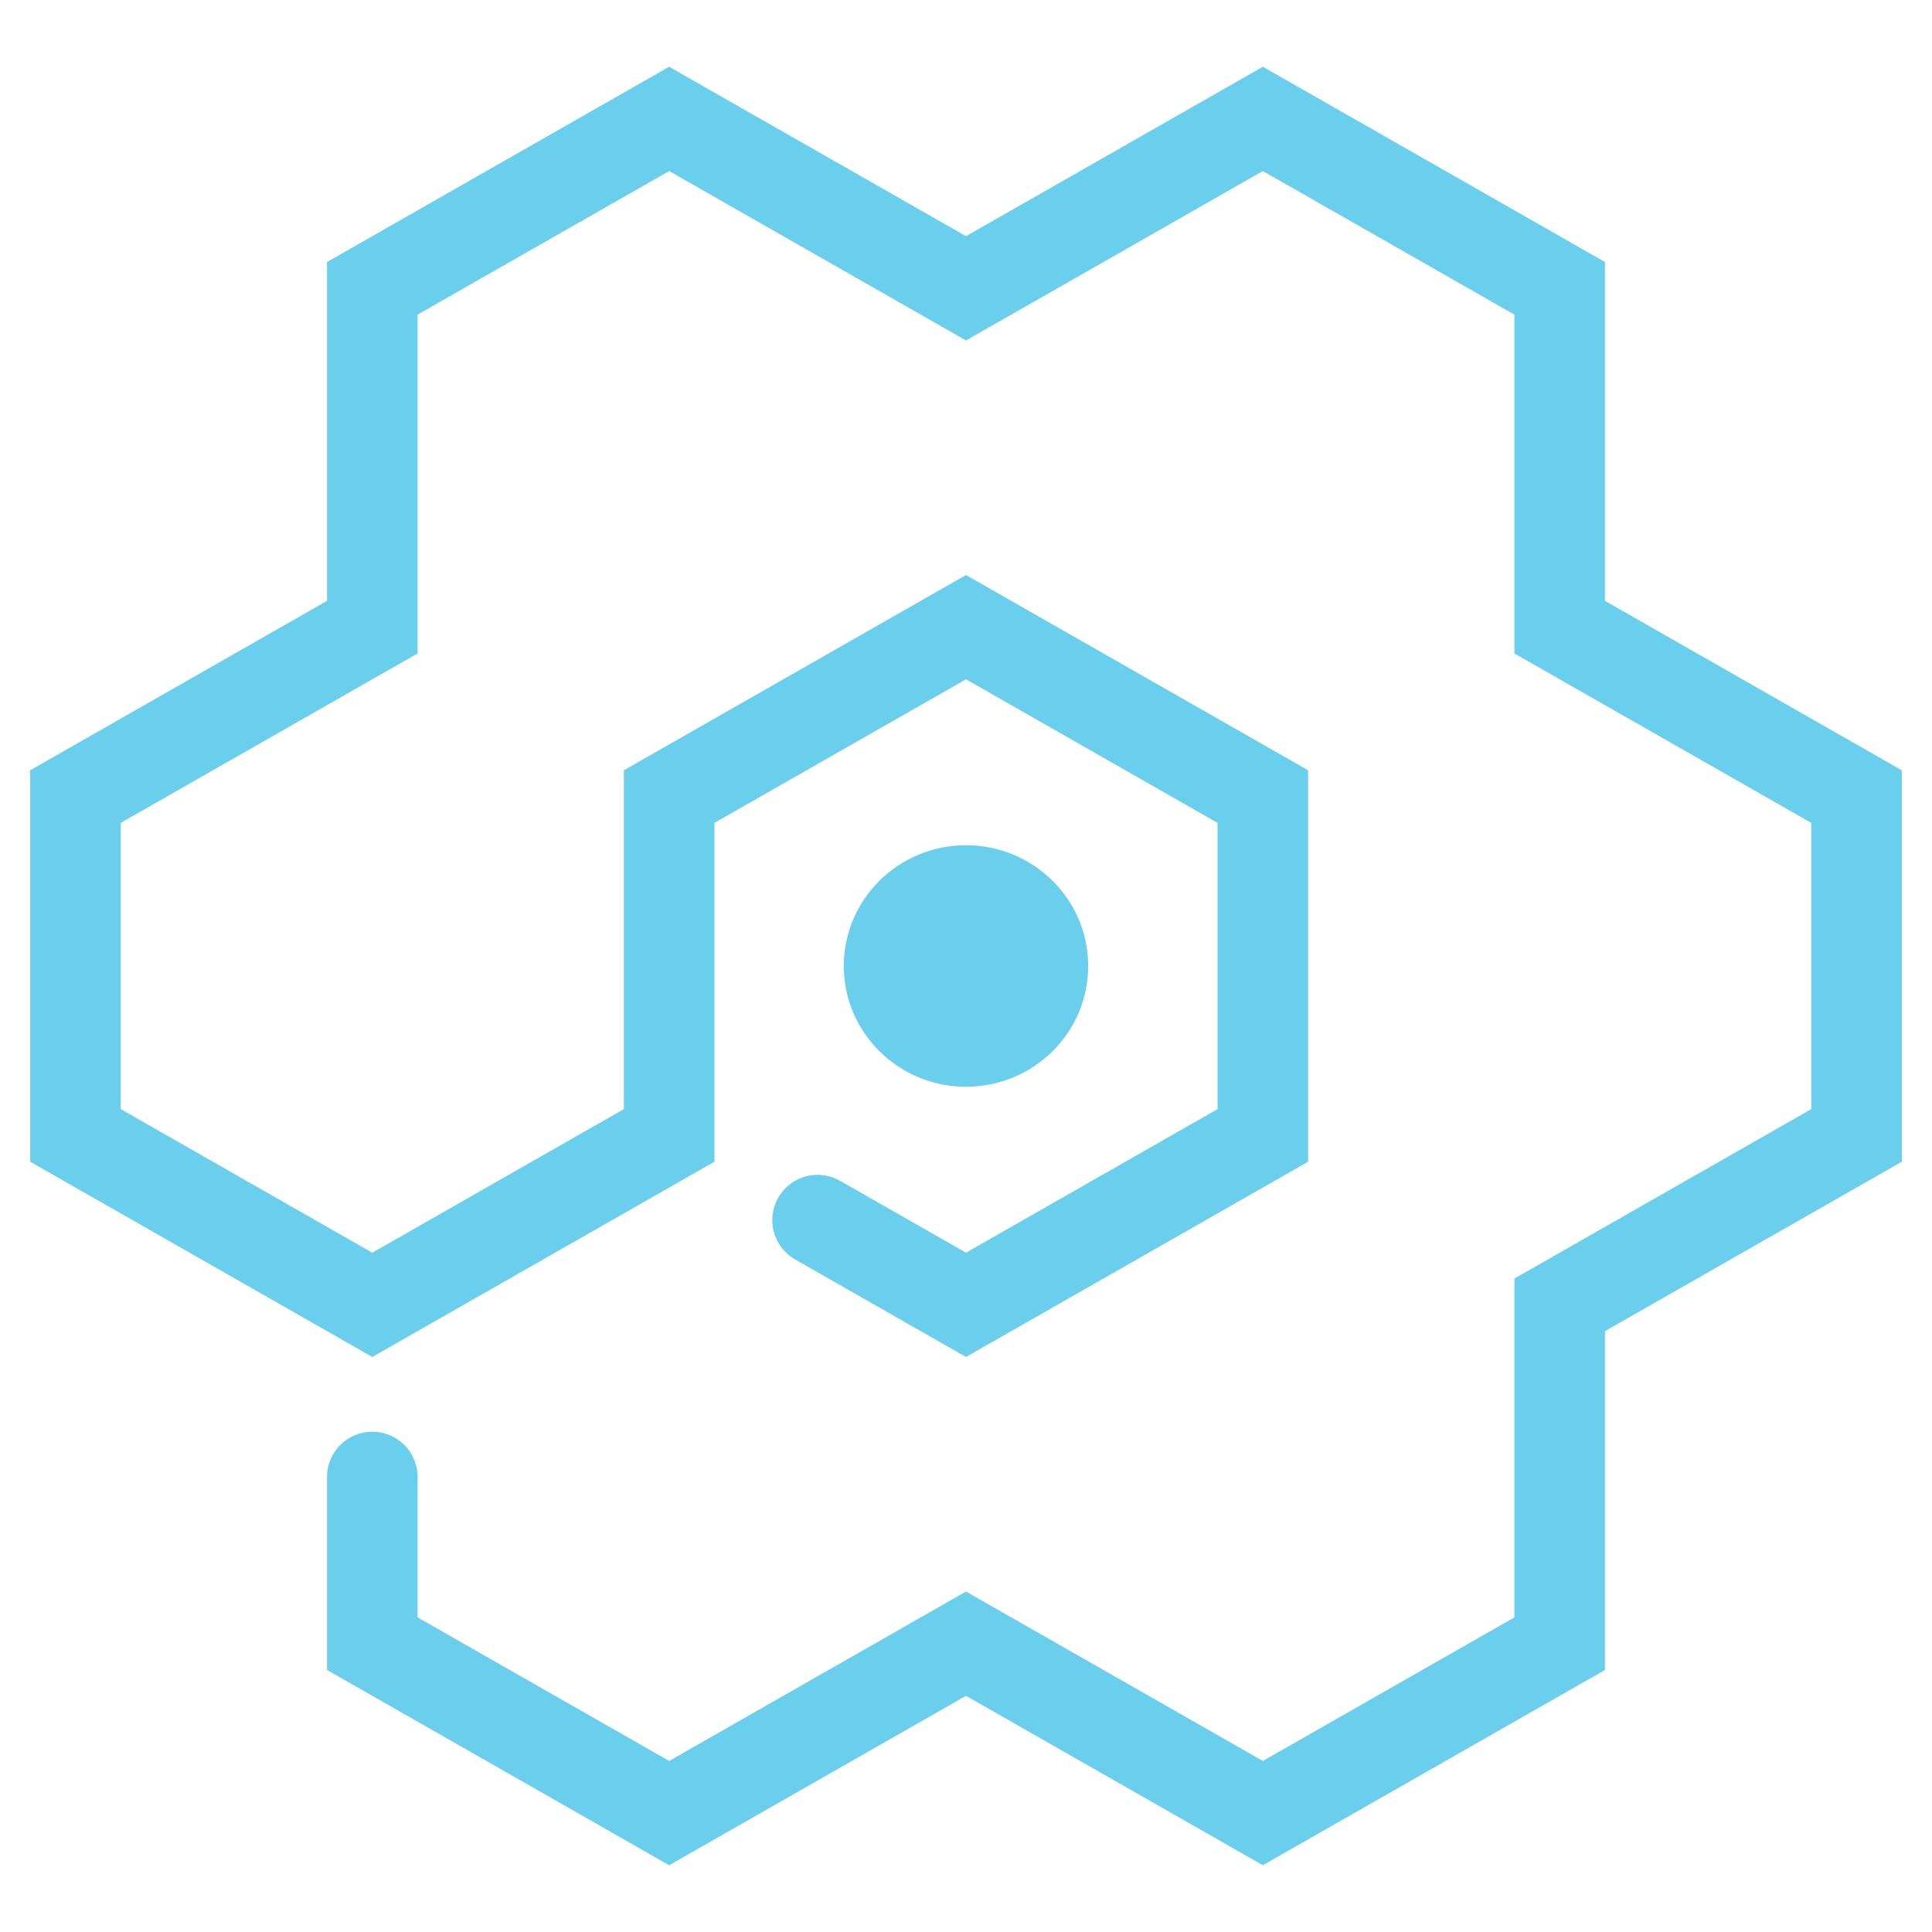
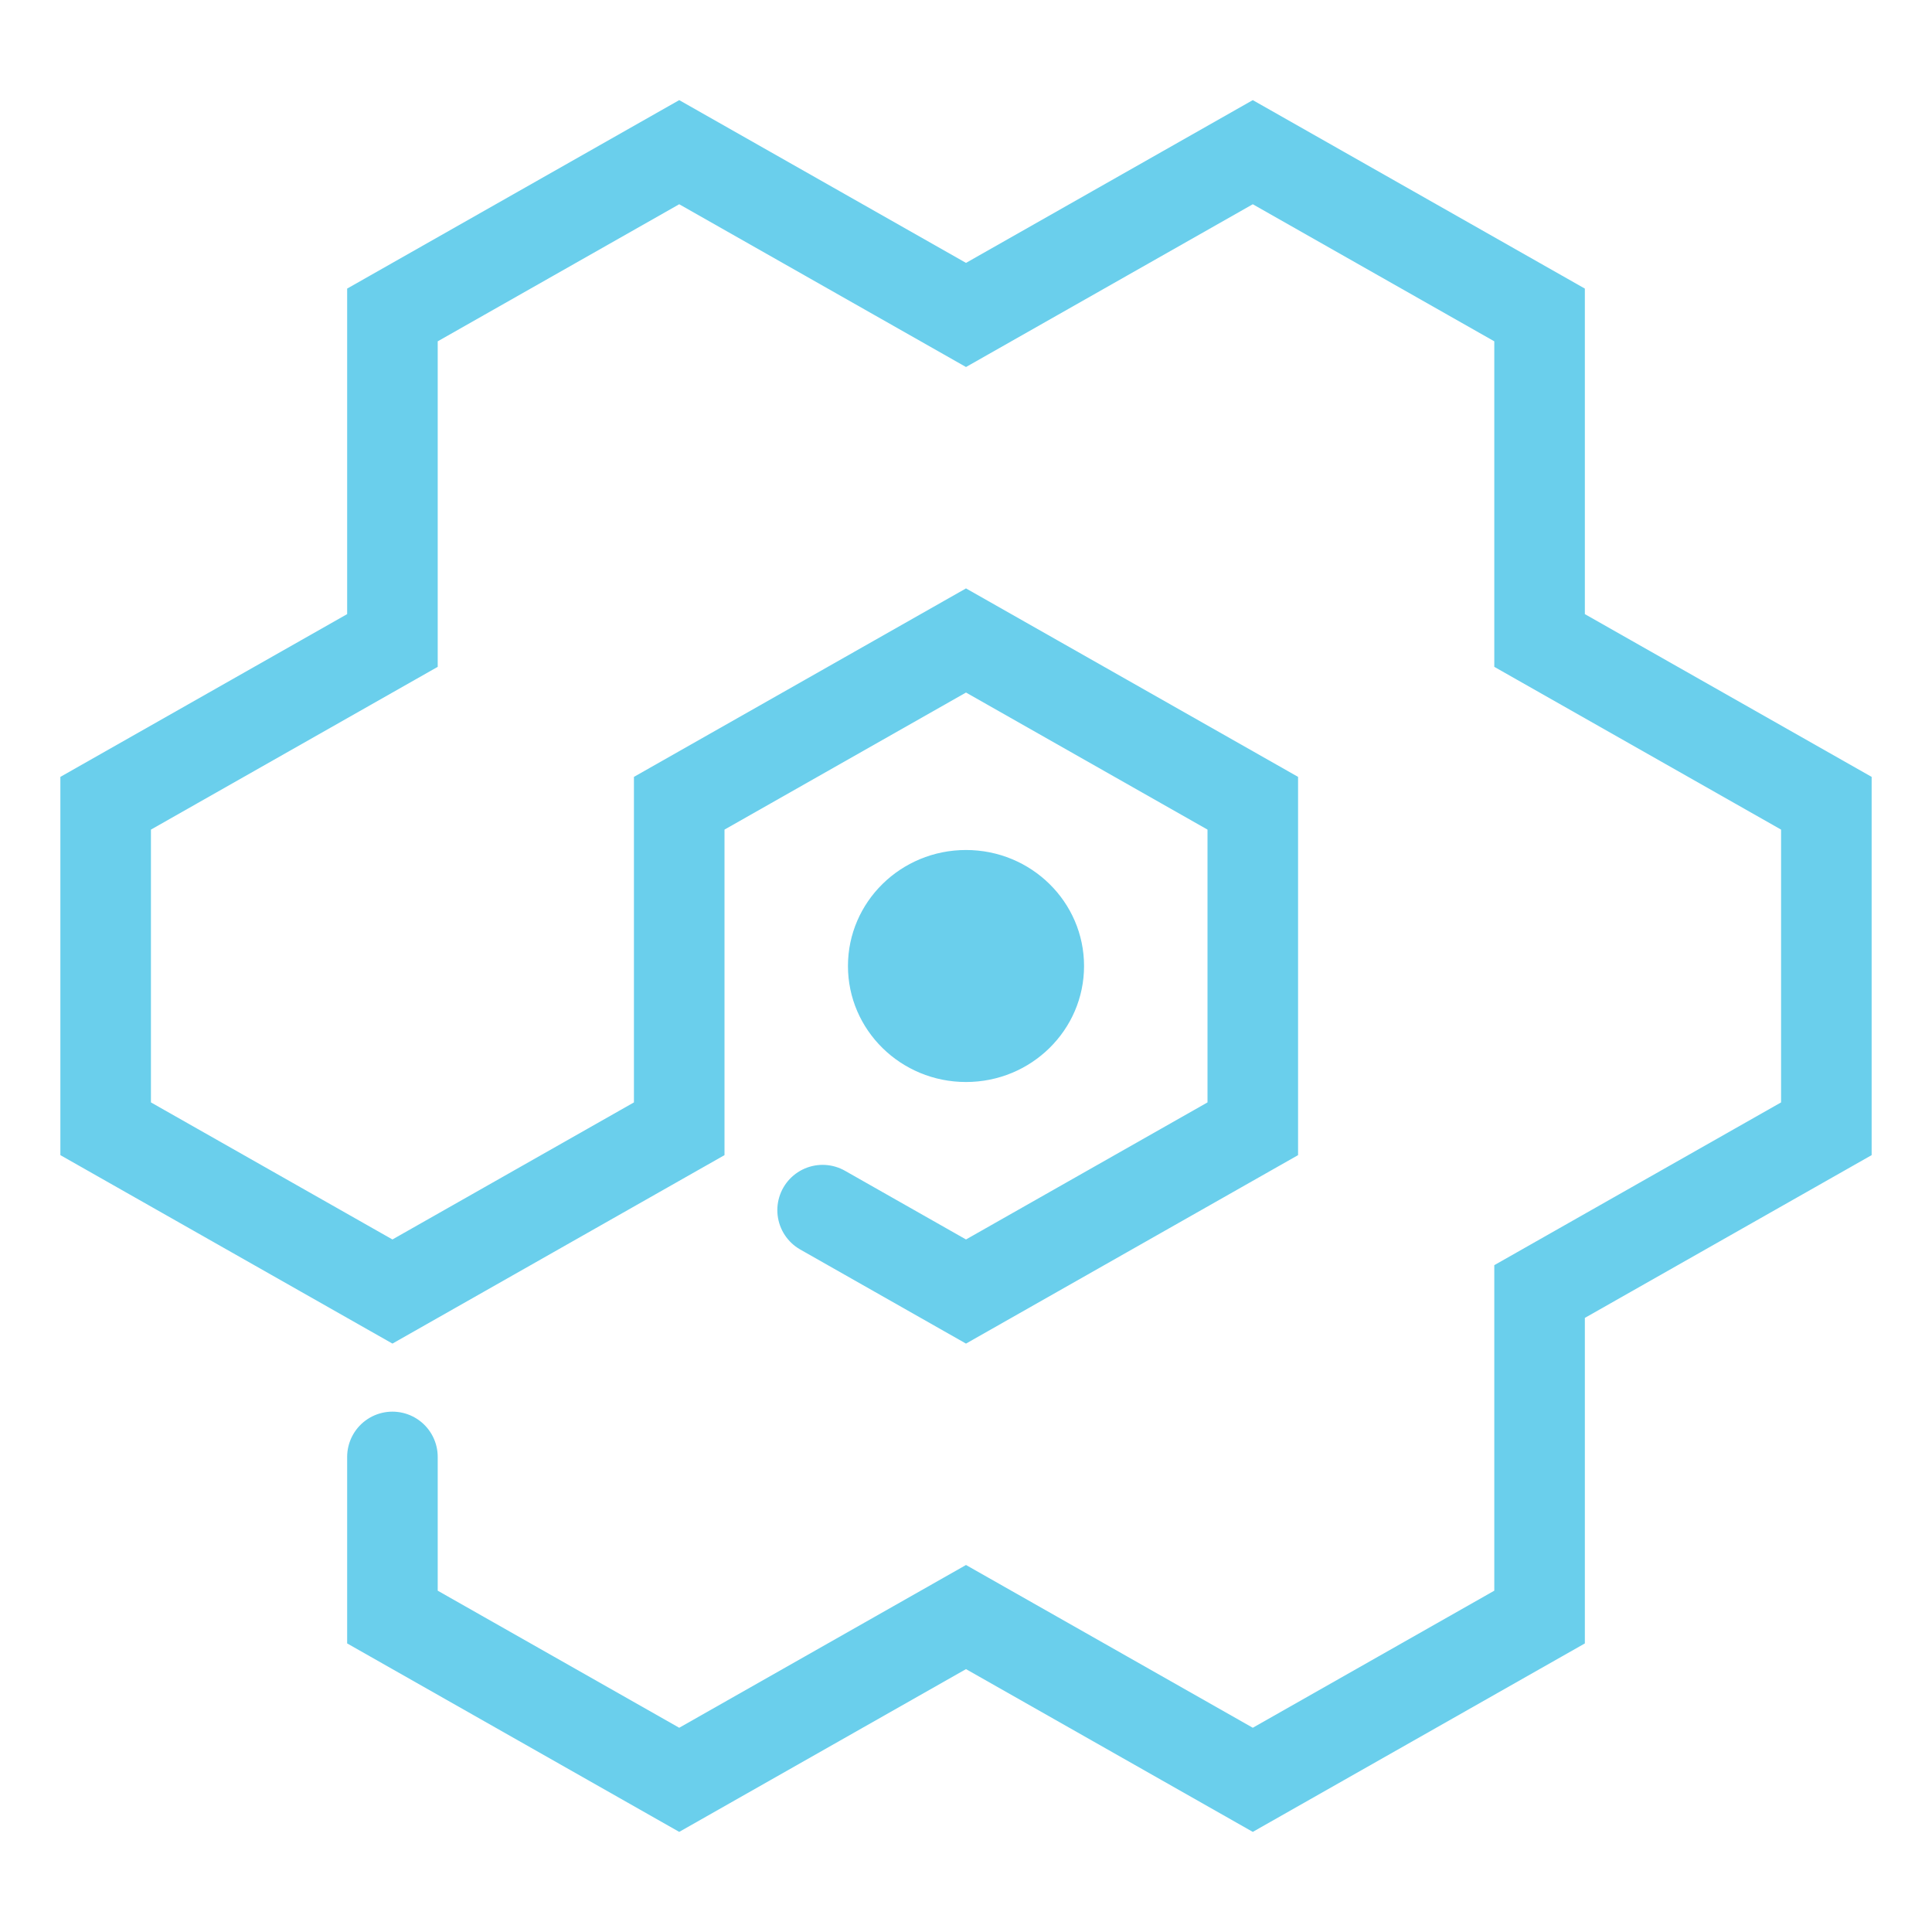
- <svg xmlns="http://www.w3.org/2000/svg" width="2048" height="2048" viewBox="0 0 541.867 541.867" version="1.1" id="svg8">
+ <svg xmlns="http://www.w3.org/2000/svg" width="1024" height="1024" viewBox="0 0 270.933 270.933" version="1.1" id="svg8">
  <defs id="defs2" />
  <g id="layer1">
-     <path style="fill:none;stroke:#6acfec;stroke-width:25.4;stroke-linecap:round;stroke-linejoin:miter;stroke-miterlimit:4;stroke-dasharray:none;paint-order:markers fill stroke;stroke-opacity:1" d="m 104.422,414.255 v 46.747 l 83.256,47.517 83.256,-47.517 83.256,47.517 83.255,-47.517 V 365.968 l 83.255,-47.517 1.9e-4,-95.034 -83.256,-47.517 V 80.865 l -83.256,-47.517 -83.256,47.517 -83.256,-47.517 -83.256,47.517 v 95.034 l -83.255,47.517 v 95.034 l 83.256,47.517 h 2e-5 l 83.255,-47.517 v -95.034 l 83.256,-47.517 83.256,47.517 v 95.034 l -83.256,47.517 -41.628,-23.759" id="path997" />
-     <ellipse style="fill:#6acfec;stroke:none;stroke-width:25.4;stroke-linecap:round;stroke-linejoin:miter;stroke-miterlimit:4;stroke-dasharray:none;paint-order:markers fill stroke;fill-opacity:1" id="circle999" cx="270.933" cy="270.933" rx="34.271" ry="33.867" />
+     <path style="fill:none;stroke:#6acfec;stroke-width:12.7;stroke-linecap:round;stroke-linejoin:miter;stroke-miterlimit:4;stroke-dasharray:none;stroke-opacity:1;paint-order:markers fill stroke;fill-opacity:1" d="m 55.033,204.312 v 22.455 l 40.217,22.825 40.217,-22.825 40.217,22.825 40.217,-22.825 v -45.65 l 40.217,-22.825 9e-5,-45.65 -40.217,-22.825 V 44.167 L 175.683,21.342 135.467,44.167 95.25,21.342 55.033,44.167 V 89.817 L 14.817,112.642 v 45.65 l 40.217,22.825 h 9e-6 L 95.25,158.292 v -45.65 l 40.217,-22.825 40.217,22.825 v 45.65 l -40.217,22.825 -20.108,-11.413" id="path997" />
+     <ellipse style="fill:#6acfec;fill-opacity:1;stroke:none;stroke-width:12.7;stroke-linecap:round;stroke-linejoin:miter;stroke-miterlimit:4;stroke-dasharray:none;paint-order:markers fill stroke" id="circle999" cx="135.467" cy="135.467" rx="16.554" ry="16.268" />
+     <rect style="fill:#000000;stroke:none;stroke-width:12.7;stroke-linecap:round;stroke-miterlimit:4;stroke-dasharray:none;paint-order:markers fill stroke" id="rect1981" width="16.933" height="16.933" x="-3.0029298e-07" y="279.4" />
+     <rect style="fill:#753390;fill-opacity:1;stroke:none;stroke-width:12.7;stroke-linecap:round;stroke-miterlimit:4;stroke-dasharray:none;paint-order:markers fill stroke" id="rect1983" width="16.933" height="16.933" x="50.8" y="279.4" />
+     <rect style="fill:#00aade;fill-opacity:1;stroke:none;stroke-width:12.7;stroke-linecap:round;stroke-miterlimit:4;stroke-dasharray:none;paint-order:markers fill stroke" id="rect2602" width="16.933" height="16.933" x="33.867" y="279.4" />
+     <rect style="fill:#ca585e;fill-opacity:1;stroke:none;stroke-width:12.7;stroke-linecap:round;stroke-miterlimit:4;stroke-dasharray:none;paint-order:markers fill stroke" id="rect3206" width="16.933" height="16.933" x="84.667" y="279.4" />
+     <rect style="fill:#2f343f;fill-opacity:1;stroke:none;stroke-width:12.7;stroke-linecap:round;stroke-miterlimit:4;stroke-dasharray:none;paint-order:markers fill stroke" id="rect3813" width="16.933" height="16.933" x="169.333" y="279.4" />
+     <rect style="fill:#a7b0b7;fill-opacity:1;stroke:none;stroke-width:12.7;stroke-linecap:round;stroke-miterlimit:4;stroke-dasharray:none;paint-order:markers fill stroke" id="rect4423" width="16.933" height="16.933" x="186.267" y="279.4" />
+     <rect style="fill:#d4ade2;fill-opacity:1;stroke:none;stroke-width:12.7;stroke-linecap:round;stroke-miterlimit:4;stroke-dasharray:none;paint-order:markers fill stroke" id="rect5036" width="16.933" height="16.933" x="220.133" y="279.4" />
+     <rect style="fill:#6acfec;fill-opacity:1;stroke:none;stroke-width:12.7;stroke-linecap:round;stroke-miterlimit:4;stroke-dasharray:none;paint-order:markers fill stroke" id="rect5652" width="16.933" height="16.933" x="203.2" y="279.4" />
+     <rect style="fill:#f6d32d;fill-opacity:1;stroke:none;stroke-width:12.7;stroke-linecap:round;stroke-miterlimit:4;stroke-dasharray:none;paint-order:markers fill stroke" id="rect6271" width="16.933" height="16.933" x="212.104" y="355.6" />
+     <rect style="fill:#808080;fill-opacity:1;stroke:none;stroke-width:12.7;stroke-linecap:round;stroke-miterlimit:4;stroke-dasharray:none;paint-order:markers fill stroke" id="rect6314" width="16.933" height="16.933" x="16.933" y="279.4" />
+     <rect style="fill:#f6d32d;fill-opacity:1;stroke:none;stroke-width:12.7;stroke-linecap:round;stroke-miterlimit:4;stroke-dasharray:none;paint-order:markers fill stroke" id="rect6316" width="16.933" height="16.933" x="67.733" y="279.4" />
+     <rect style="fill:#ff8080;fill-opacity:1;stroke:none;stroke-width:12.7;stroke-linecap:round;stroke-miterlimit:4;stroke-dasharray:none;paint-order:markers fill stroke" id="rect6318" width="16.933" height="16.933" x="254" y="279.4" />
+     <rect style="fill:#ffe680;fill-opacity:1;stroke:none;stroke-width:12.7;stroke-linecap:round;stroke-miterlimit:4;stroke-dasharray:none;paint-order:markers fill stroke" id="rect6320" width="16.933" height="16.933" x="237.067" y="279.4" />
  </g>
</svg>
